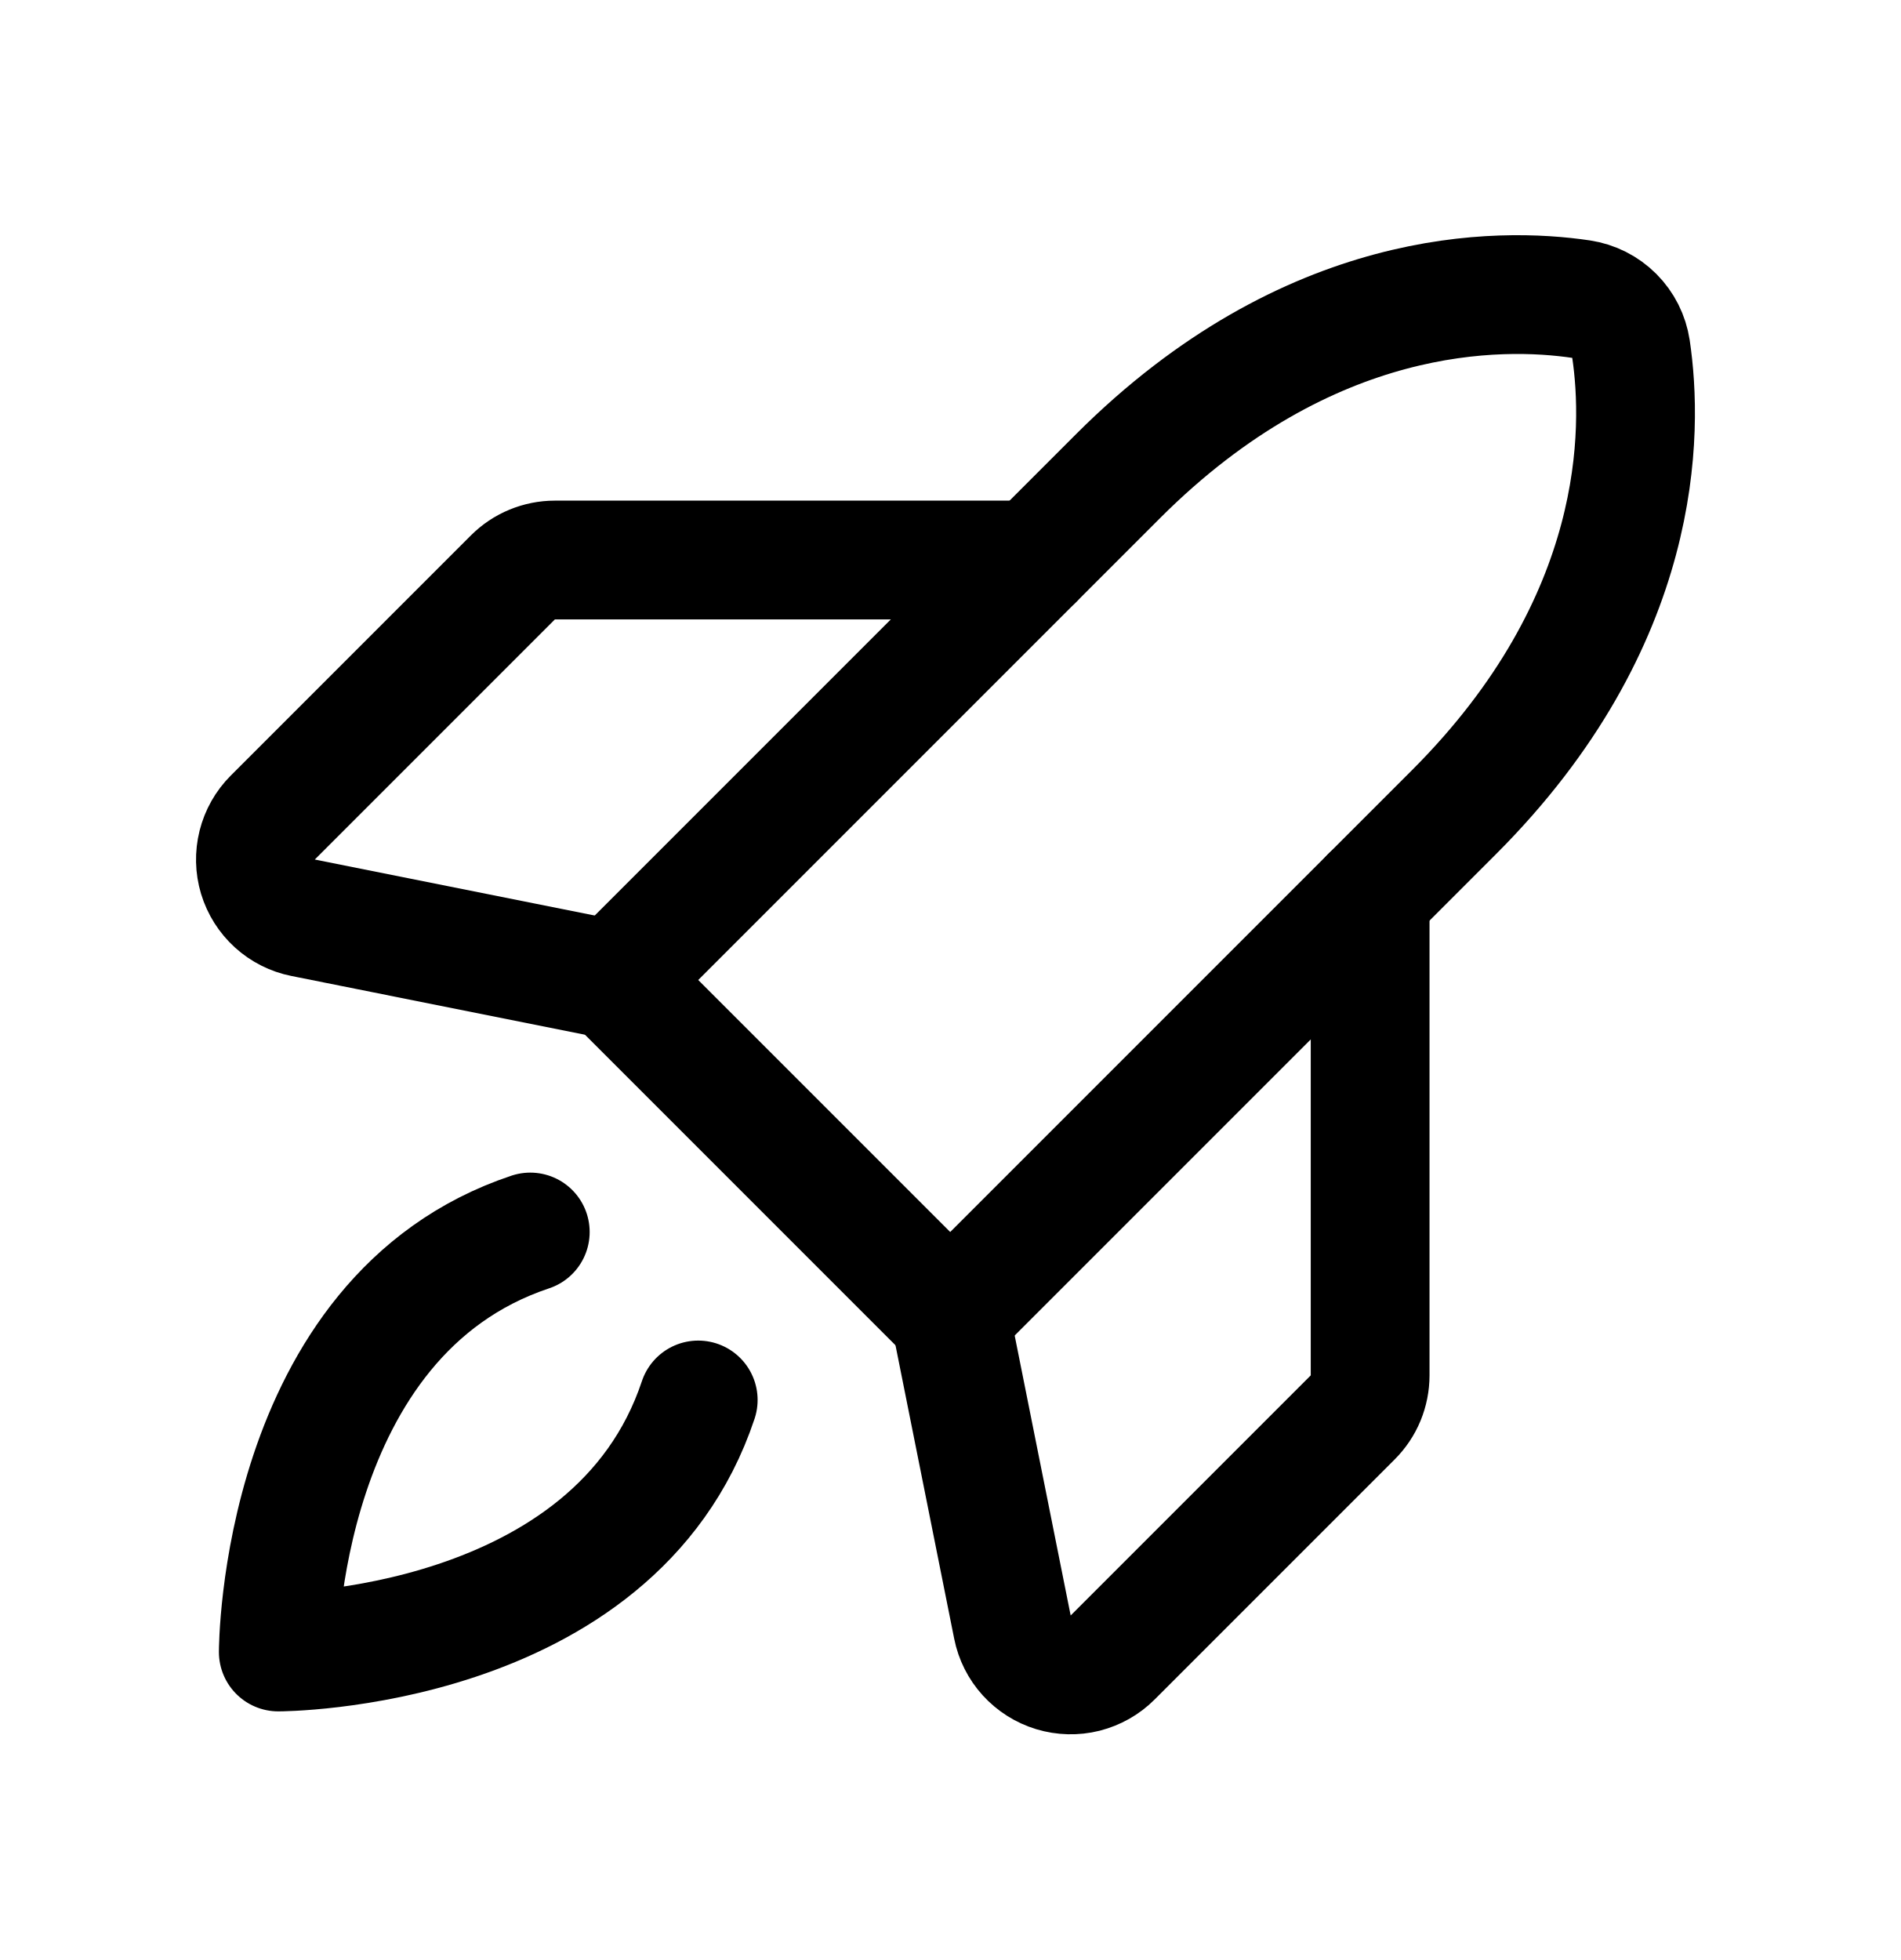
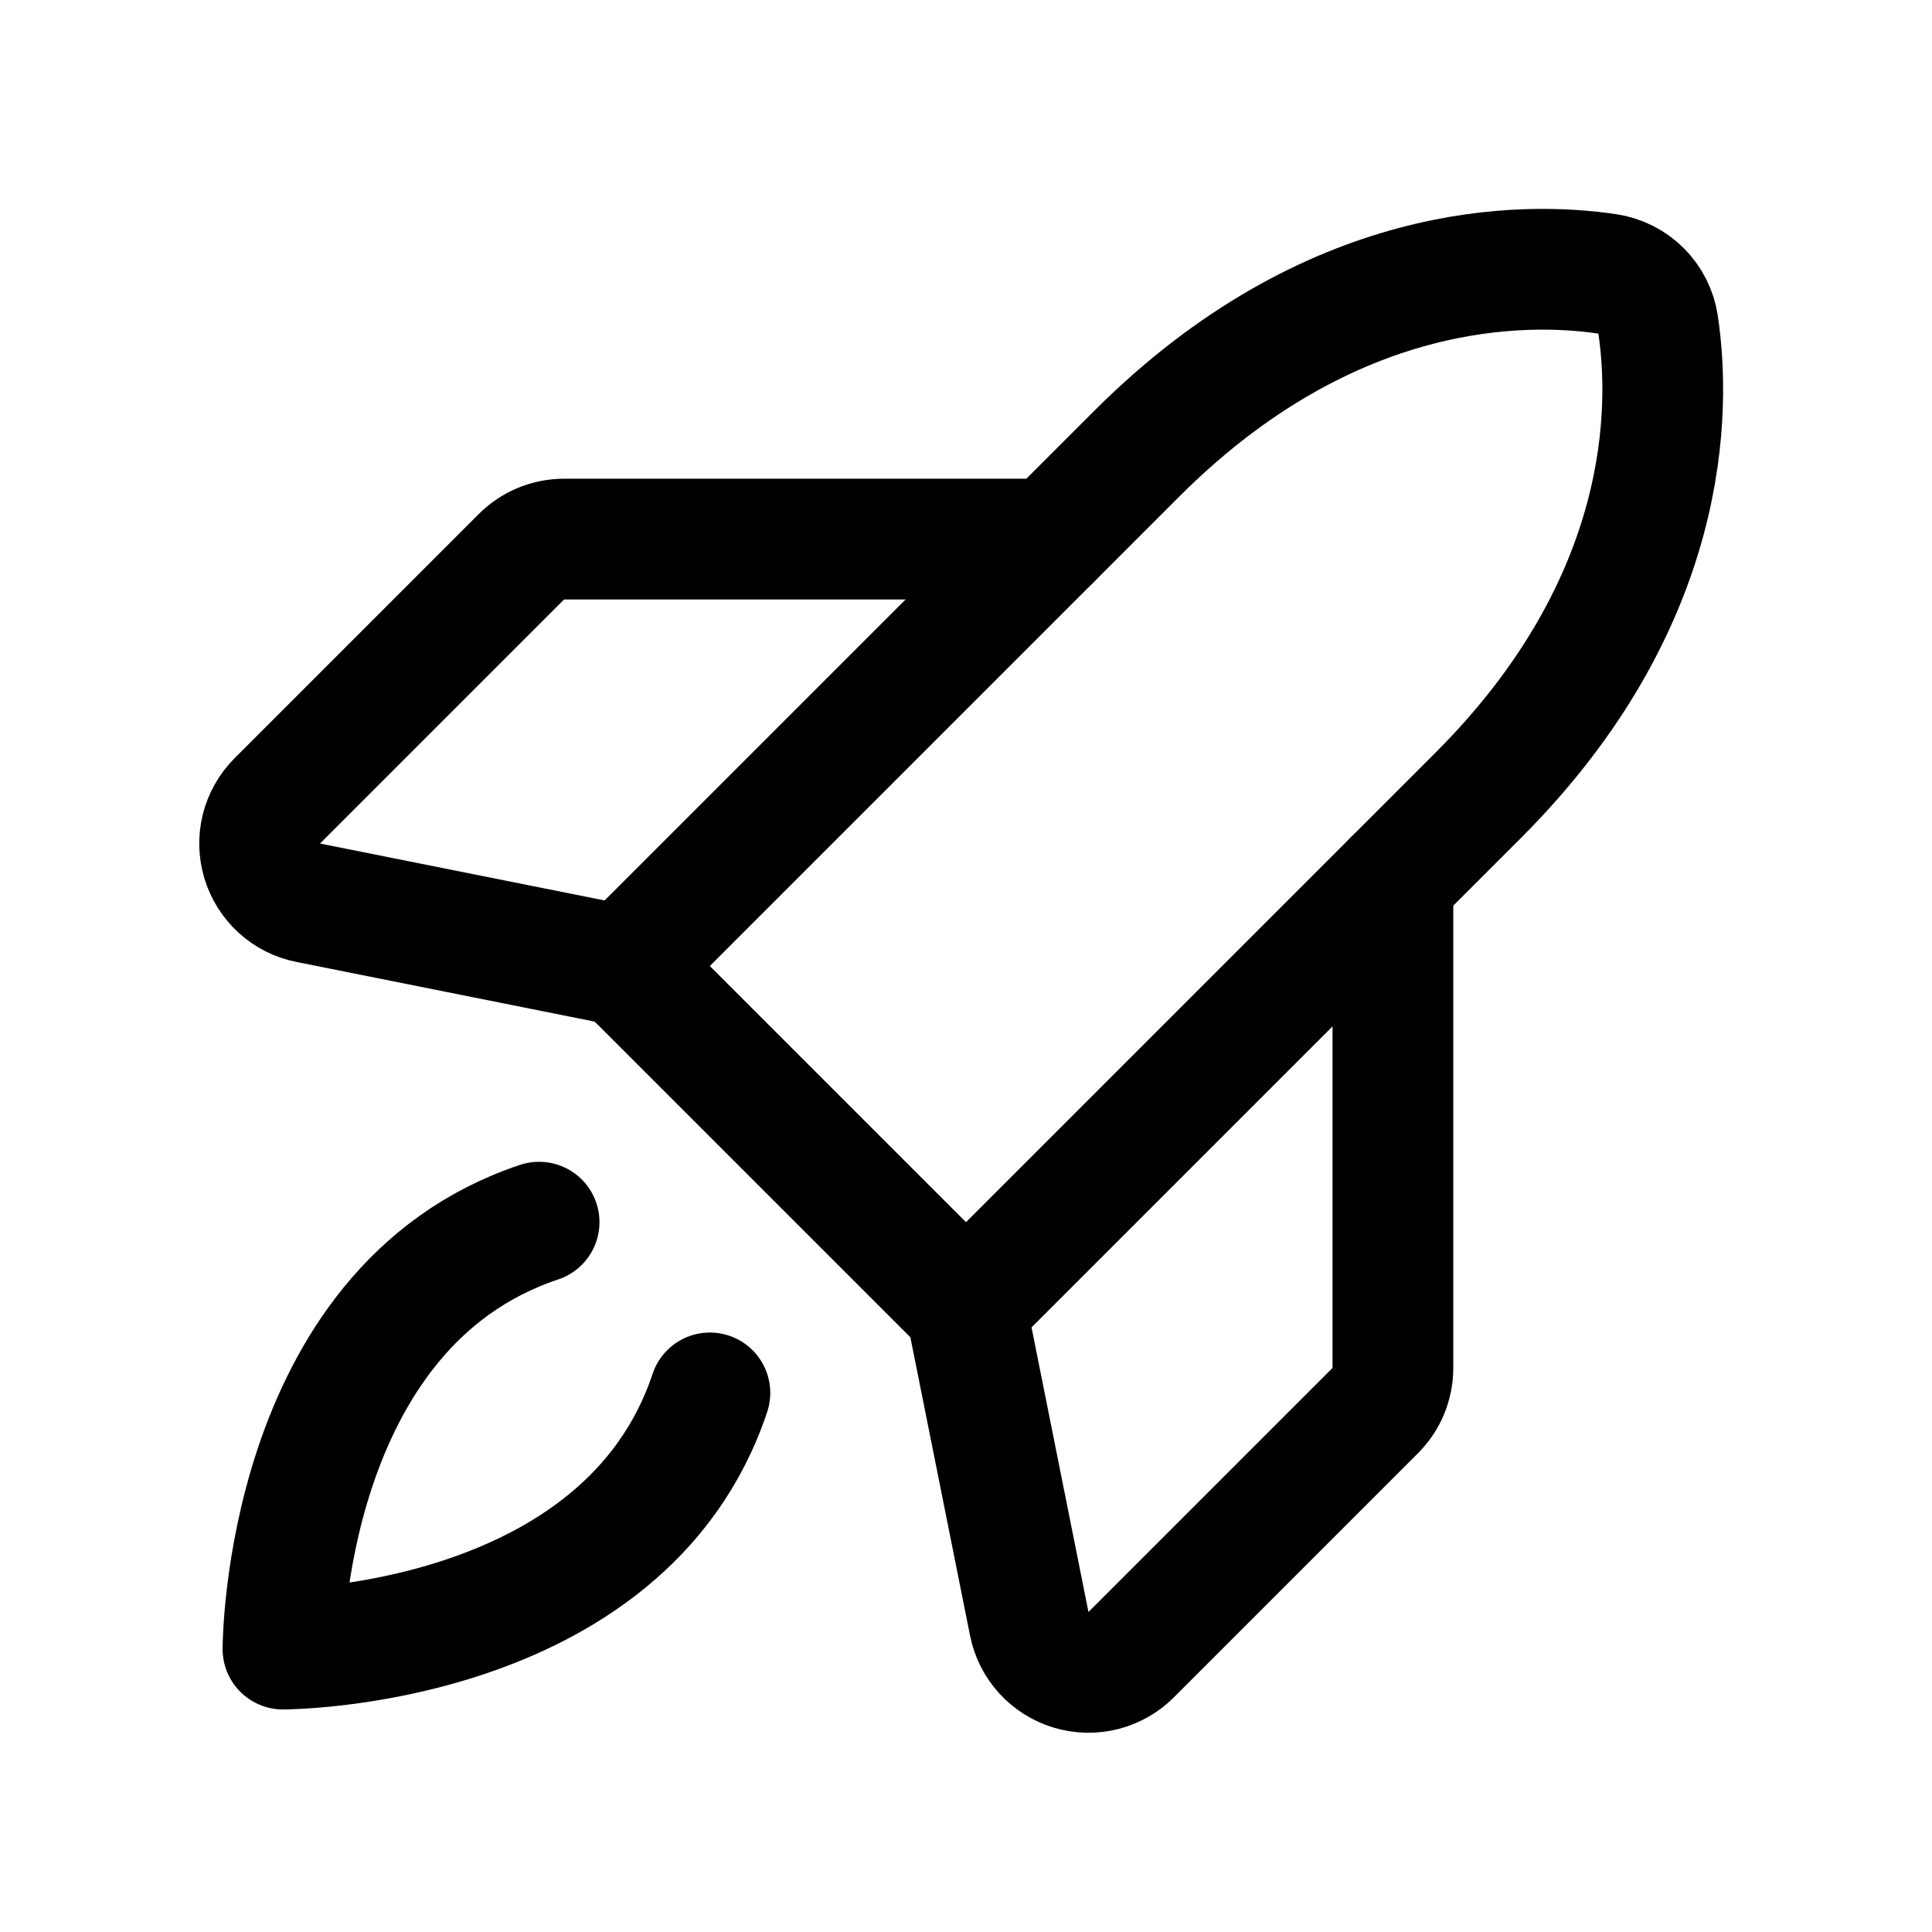
- <svg xmlns="http://www.w3.org/2000/svg" width="32" height="33" viewBox="0 0 32 33" fill="none">
-   <path d="M11.757 23.571C10.343 27.814 4.686 27.814 4.686 27.814C4.686 27.814 4.686 22.157 8.929 20.743" stroke="black" stroke-width="2" stroke-linecap="round" stroke-linejoin="round" />
-   <path d="M24.485 13.672L16 22.157L10.343 16.5L18.828 8.015C22.042 4.802 25.255 4.833 26.625 5.037C26.836 5.069 27.031 5.167 27.182 5.318C27.333 5.469 27.431 5.664 27.463 5.875C27.667 7.246 27.698 10.459 24.485 13.672Z" stroke="black" stroke-width="2" stroke-linecap="round" stroke-linejoin="round" />
-   <path d="M23.071 15.086V23.157C23.071 23.288 23.045 23.418 22.995 23.54C22.945 23.661 22.871 23.771 22.778 23.864L18.735 27.907C18.608 28.035 18.447 28.125 18.272 28.17C18.096 28.214 17.912 28.209 17.739 28.157C17.565 28.104 17.41 28.006 17.288 27.872C17.166 27.738 17.083 27.573 17.048 27.396L16 22.157" stroke="black" stroke-width="2" stroke-linecap="round" stroke-linejoin="round" />
-   <path d="M17.414 9.429H9.343C9.212 9.429 9.082 9.455 8.961 9.505C8.839 9.555 8.729 9.629 8.636 9.722L4.593 13.765C4.465 13.893 4.375 14.053 4.331 14.228C4.287 14.404 4.291 14.588 4.343 14.761C4.396 14.935 4.494 15.09 4.628 15.212C4.762 15.334 4.927 15.417 5.104 15.452L10.343 16.5" stroke="black" stroke-width="2" stroke-linecap="round" stroke-linejoin="round" />
+ <svg xmlns="http://www.w3.org/2000/svg" width="32" height="32" viewBox="0 0 32 32" fill="none">
+   <g id="RocketLaunch">
+     <g id="RocketLaunch_2">
+       <path id="Vector" d="M11.758 23.071C10.343 27.314 4.687 27.314 4.687 27.314C4.687 27.314 4.687 21.657 8.929 20.243" stroke="black" stroke-width="2" stroke-linecap="round" stroke-linejoin="round" />
+       <path id="Vector_2" d="M24.485 13.172L16 21.657L10.343 16L18.828 7.515C22.042 4.302 25.255 4.333 26.625 4.537C26.836 4.569 27.031 4.667 27.182 4.818C27.333 4.969 27.431 5.164 27.463 5.375C27.667 6.746 27.698 9.959 24.485 13.172Z" stroke="black" stroke-width="2" stroke-linecap="round" stroke-linejoin="round" />
+       <path id="Vector_3" d="M23.071 14.586V22.657C23.071 22.788 23.045 22.918 22.995 23.04C22.945 23.161 22.871 23.271 22.778 23.364L18.735 27.407C18.608 27.535 18.447 27.625 18.272 27.67C18.096 27.714 17.912 27.709 17.739 27.657C17.565 27.604 17.41 27.506 17.288 27.372C17.166 27.238 17.083 27.073 17.048 26.896L16 21.657" stroke="black" stroke-width="2" stroke-linecap="round" stroke-linejoin="round" />
+       <path id="Vector_4" d="M17.414 8.929H9.343C9.212 8.929 9.082 8.955 8.96 9.005C8.839 9.055 8.729 9.129 8.636 9.222L4.593 13.265C4.465 13.393 4.374 13.553 4.33 13.728C4.286 13.904 4.291 14.088 4.343 14.261C4.396 14.435 4.494 14.59 4.628 14.712C4.762 14.834 4.927 14.917 5.104 14.952L10.343 16" stroke="black" stroke-width="2" stroke-linecap="round" stroke-linejoin="round" />
+     </g>
+   </g>
</svg>
